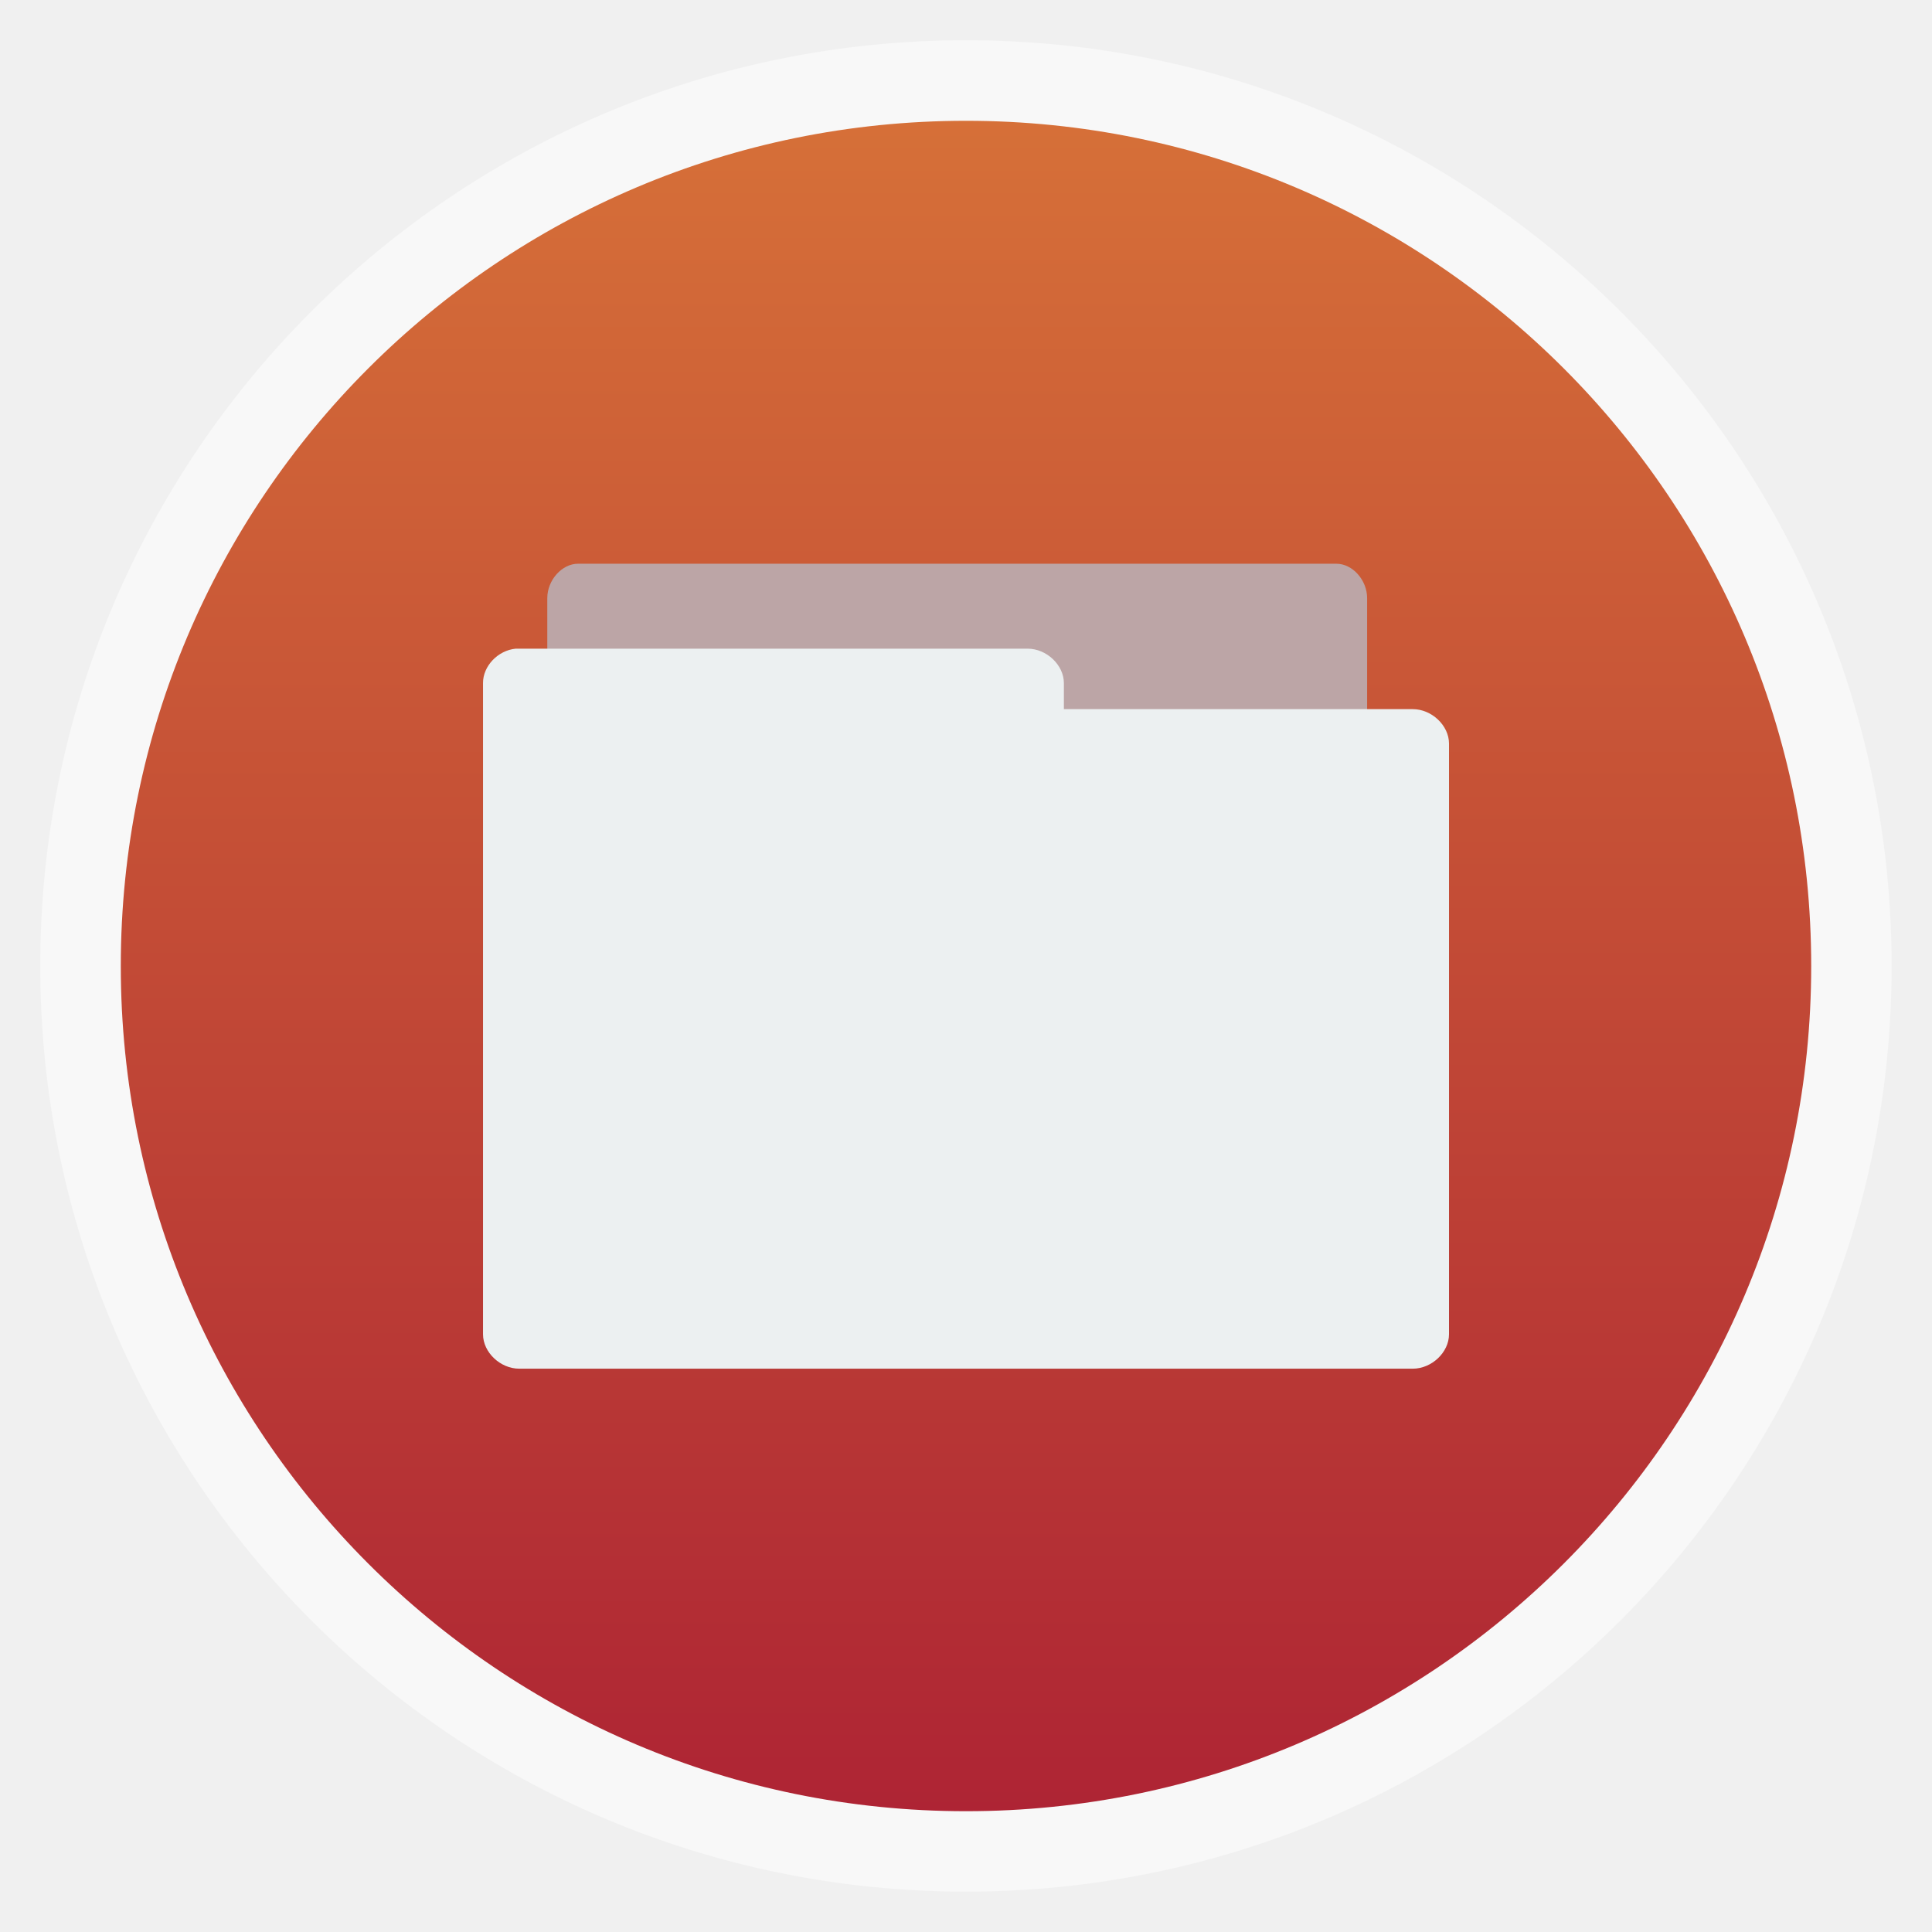
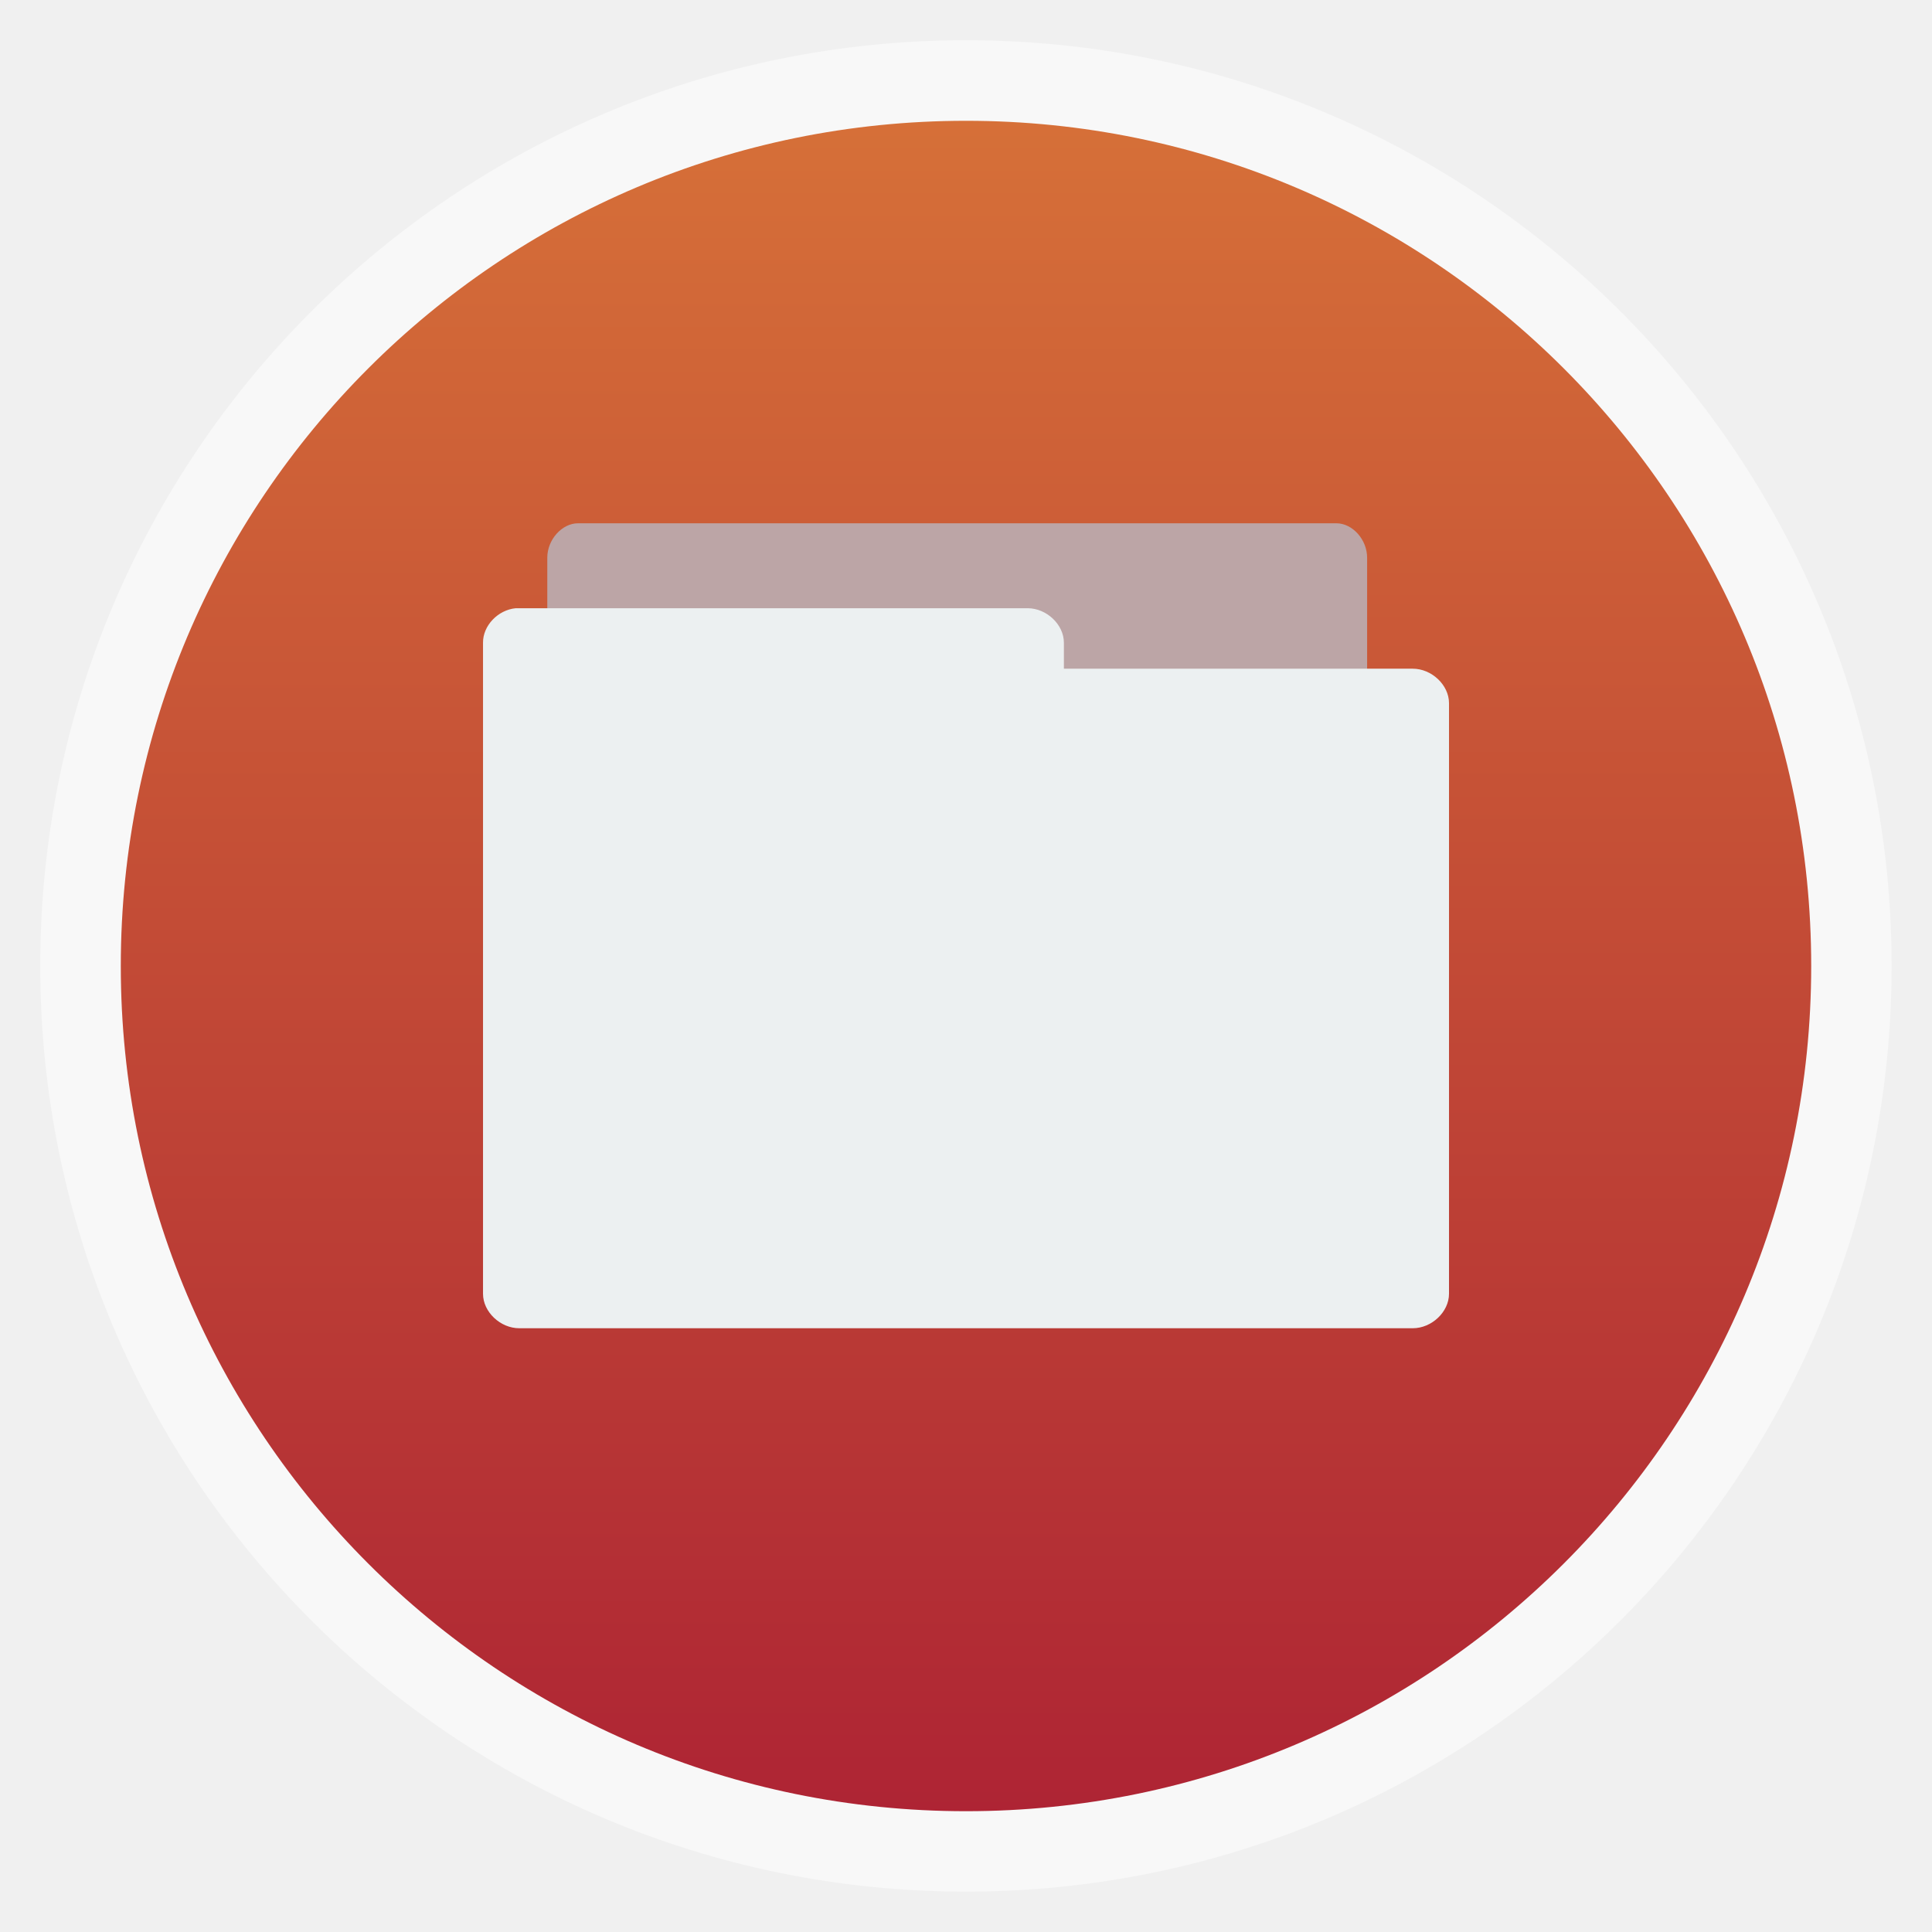
- <svg xmlns="http://www.w3.org/2000/svg" xmlns:xlink="http://www.w3.org/1999/xlink" width="48" viewBox="0 0 13.547 13.547" height="48">
-   <defs>
+ <svg xmlns="http://www.w3.org/2000/svg" xmlns:xlink="http://www.w3.org/1999/xlink" width="48" viewBox="0 0 13.547 13.547" height="48" id="svg2" version="1.1">
+   <defs id="defs4">
    <linearGradient id="linearGradient4226">
-       <stop offset="0" style="stop-color:#ae2434" />
-       <stop offset="1" style="stop-color:#d67038" />
+       <stop offset="0" style="stop-color:#ae2434" id="stop7" />
+       <stop offset="1" style="stop-color:#d67038" id="stop9" />
    </linearGradient>
    <linearGradient gradientTransform="matrix(1.10525 0 0 1.10525 -134.2787 -295.7618)" xlink:href="#linearGradient4226" id="linearGradient3004" y1="279.096" y2="268.33" gradientUnits="userSpaceOnUse" x2="0" />
  </defs>
-   <g style="fill-rule:evenodd">
-     <rect width="12.982" x=".282" y=".282" rx="6.491" height="12.982" style="opacity:.5;fill:#fff" />
-     <rect width="11.853" x=".847" y=".847" rx="5.926" height="11.853" style="fill:url(#linearGradient3004)" />
+   <g style="fill-rule:evenodd" id="g12">
+     <rect width="12.982" x=".282" y=".282" rx="6.491" height="12.982" style="opacity:.5;fill:#fff" id="rect14" />
+     <rect width="11.853" x=".847" y=".847" rx="5.926" height="11.853" style="fill:url(#linearGradient3004)" id="rect16" />
  </g>
-   <g style="line-height:normal;color:#000" transform="matrix(.73044 0 0 .74918 1.82594 -210.6573)">
-     <path style="fill:#bca5a6" d="m 3.02,293.201 c -0.145,-0.016 -0.267,-0.163 -0.266,-0.322 l 0,-6.097 c 1.44e-5,-0.169 0.141,-0.322 0.295,-0.322 l 7.28,0 c 0.155,2e-5 0.295,0.153 0.295,0.322 l 0,5.531 c -1.7e-5,0.169 -0.141,0.322 -0.295,0.322 l -2.843,0 0,0.244 c -1.44e-5,0.169 -0.141,0.322 -0.295,0.322 l -4.142,0 c -0.01,4.8e-4 -0.019,4.8e-4 -0.029,0 z" />
-     <path style="fill:#ecf0f1" d="m 2.451,287.255 c -0.171,0.016 -0.315,0.163 -0.314,0.322 l 0,6.095 c 1.85e-5,0.169 0.166,0.322 0.348,0.322 l 8.577,0 c 0.182,-2e-5 0.348,-0.153 0.348,-0.322 l 0,-5.529 c -1.8e-5,-0.169 -0.166,-0.322 -0.348,-0.322 l -3.349,0 0,-0.244 c -1.85e-5,-0.169 -0.166,-0.322 -0.348,-0.322 l -4.88,0 c -0.011,-5e-4 -0.023,-5e-4 -0.034,0 z" />
+   <g style="line-height:normal;color:#000000" transform="matrix(0.73044,0,0,0.74918,1.82594,-210.9409)" id="g18">
+     <path style="fill:#bca5a6" d="m 3.02,293.201 c -0.145,-0.016 -0.267,-0.163 -0.266,-0.322 l 0,-6.097 c 1.44e-5,-0.169 0.141,-0.322 0.295,-0.322 l 7.28,0 c 0.155,2e-5 0.295,0.153 0.295,0.322 l 0,5.531 c -1.7e-5,0.169 -0.141,0.322 -0.295,0.322 l -2.843,0 0,0.244 c -1.44e-5,0.169 -0.141,0.322 -0.295,0.322 l -4.142,0 c -0.01,4.8e-4 -0.019,4.8e-4 -0.029,0 z" id="path20" />
+     <path style="fill:#ecf0f1" d="m 2.451,287.255 c -0.171,0.016 -0.315,0.163 -0.314,0.322 l 0,6.095 c 1.85e-5,0.169 0.166,0.322 0.348,0.322 l 8.577,0 c 0.182,-2e-5 0.348,-0.153 0.348,-0.322 l 0,-5.529 c -1.8e-5,-0.169 -0.166,-0.322 -0.348,-0.322 l -3.349,0 0,-0.244 c -1.85e-5,-0.169 -0.166,-0.322 -0.348,-0.322 l -4.88,0 c -0.011,-5e-4 -0.023,-5e-4 -0.034,0 z" id="path22" />
  </g>
</svg>
